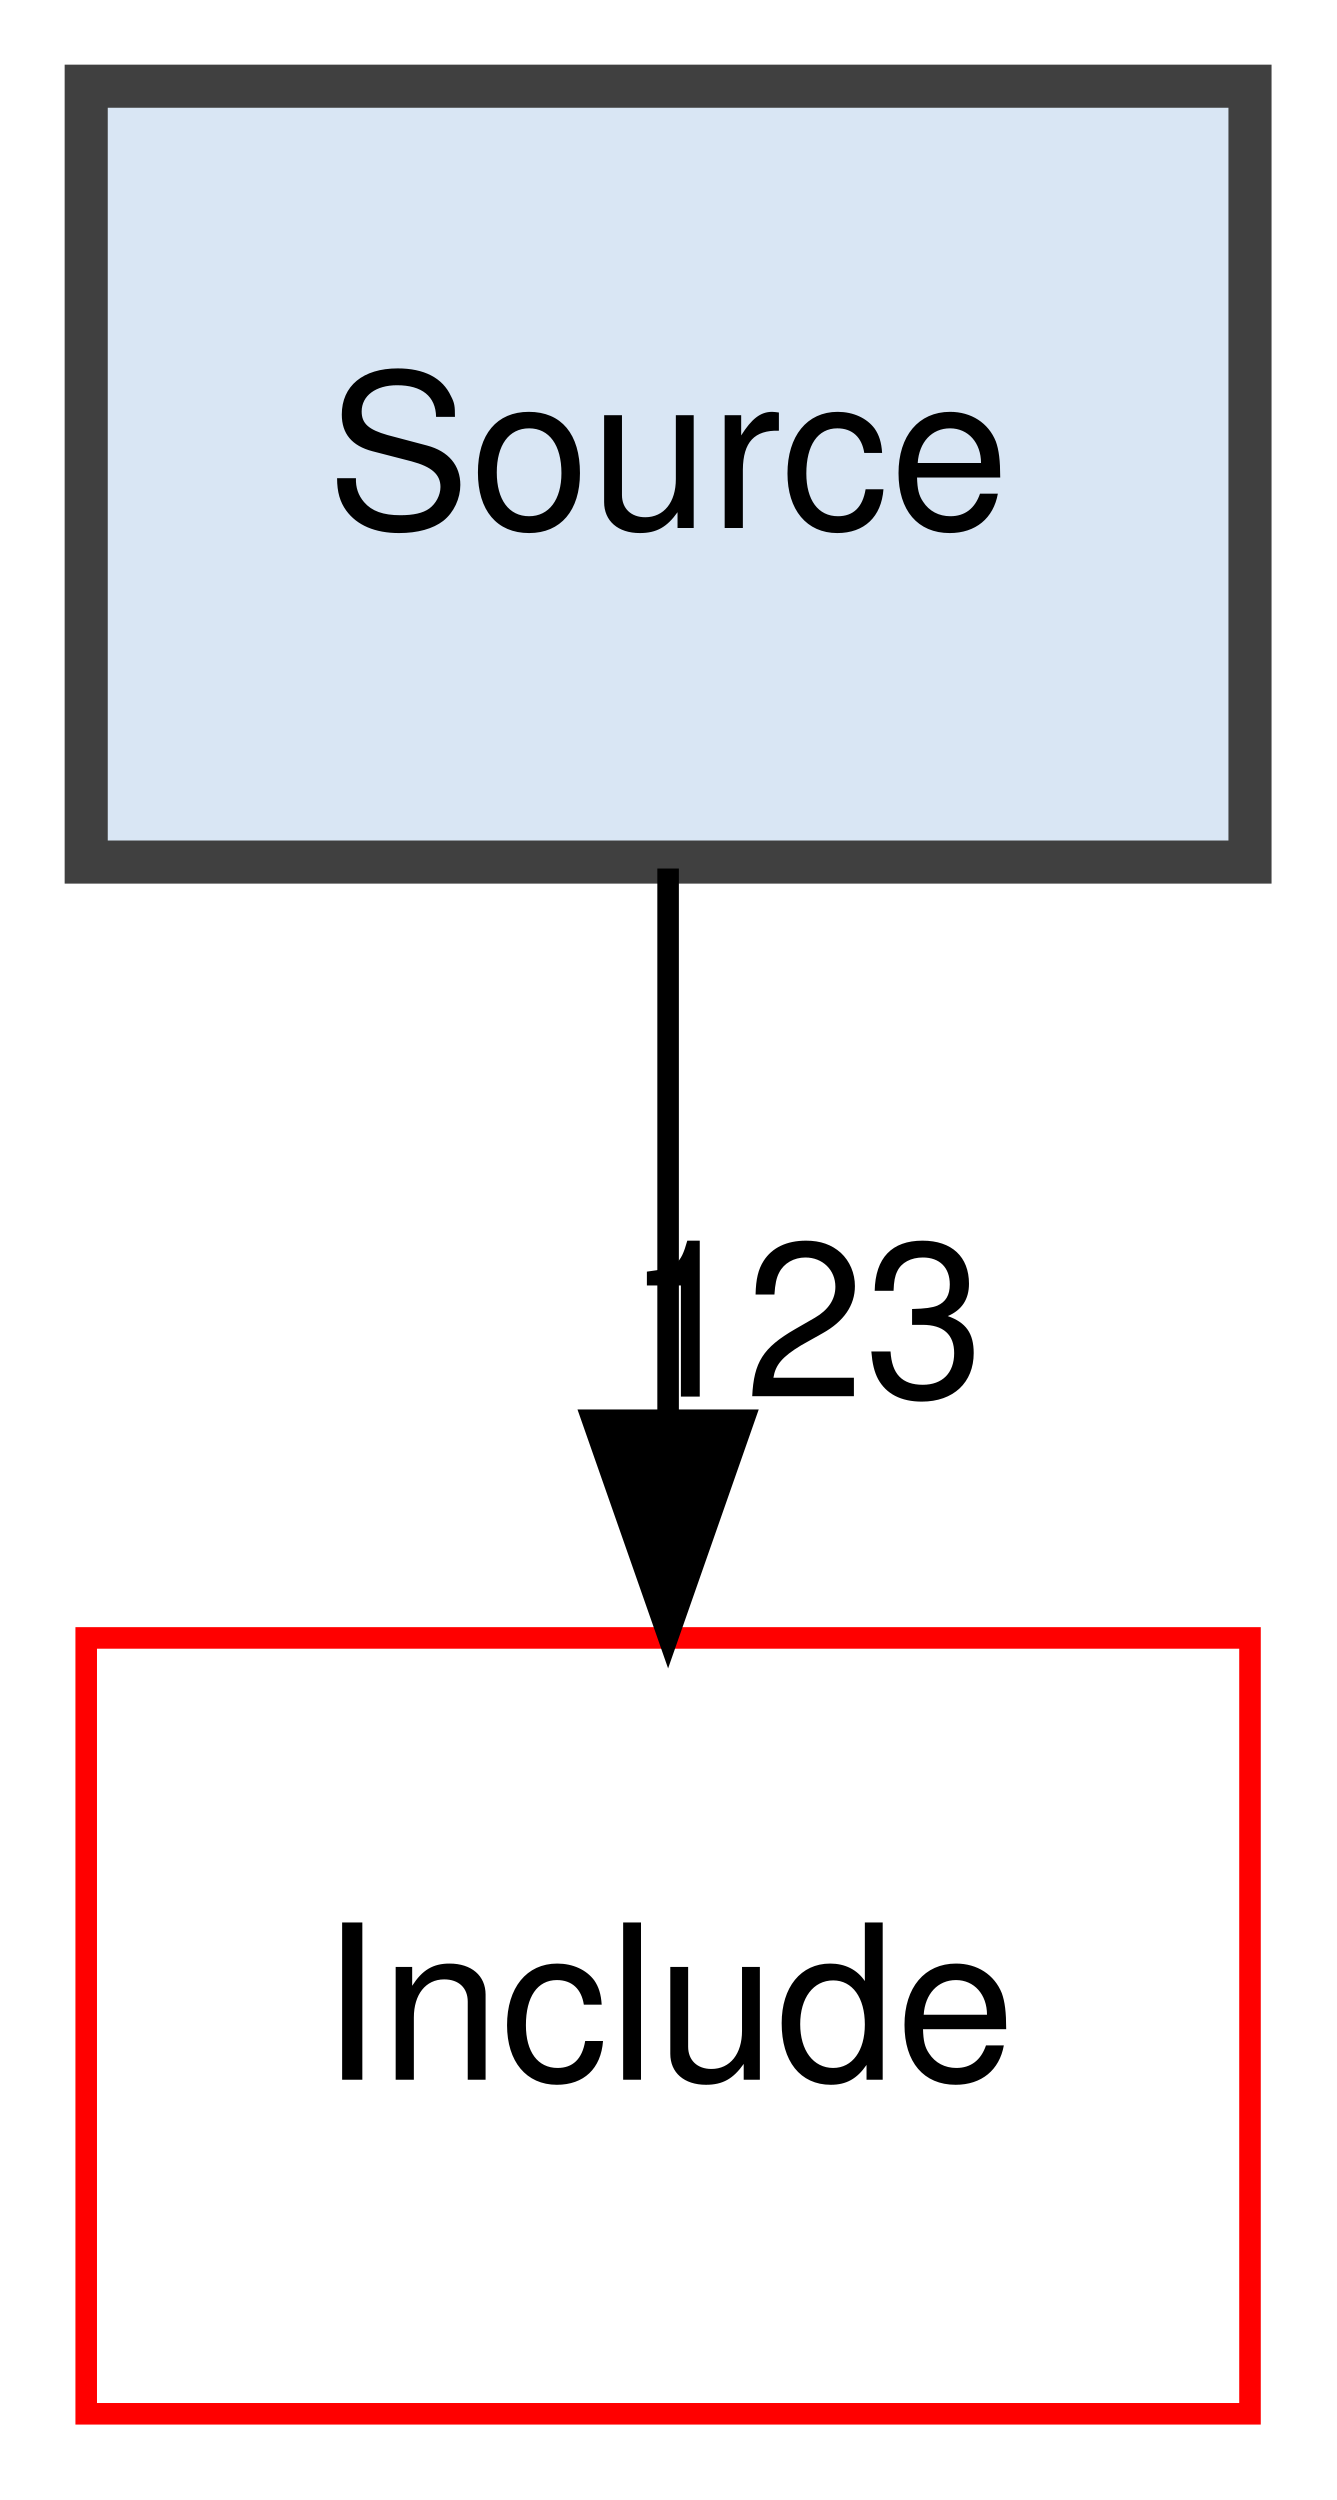
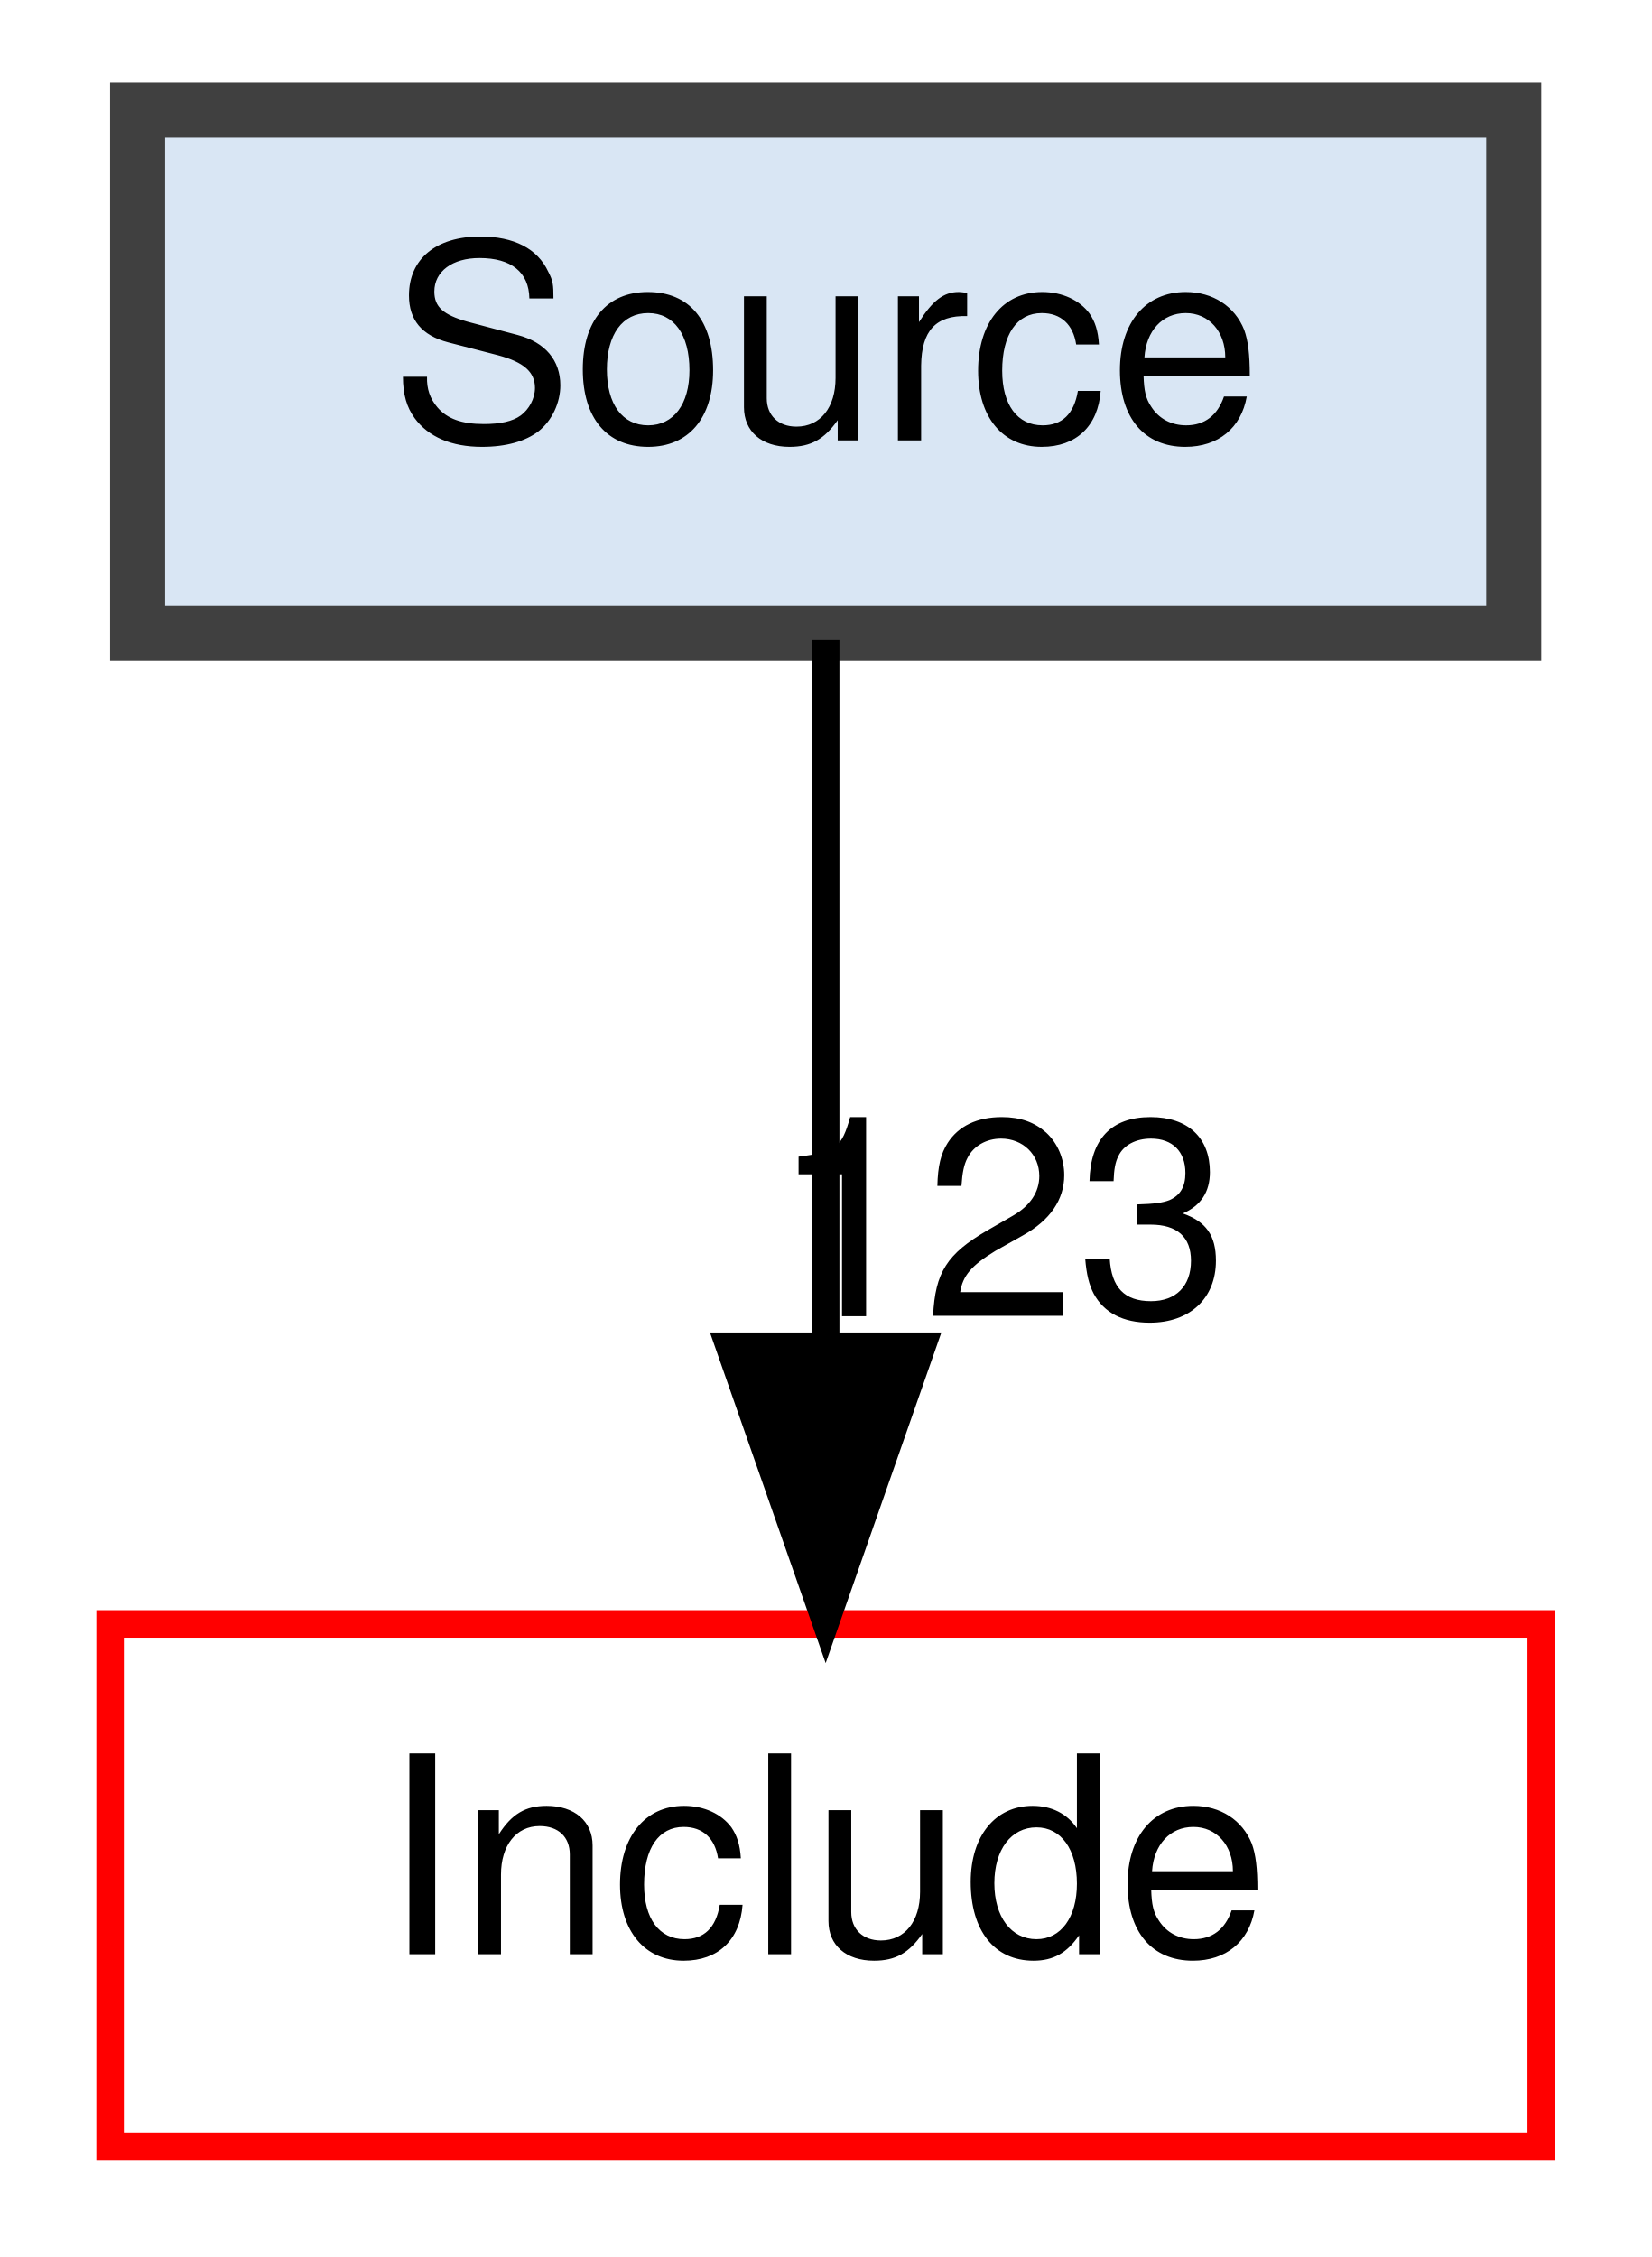
- <svg xmlns="http://www.w3.org/2000/svg" xmlns:xlink="http://www.w3.org/1999/xlink" width="62pt" height="116pt" viewBox="0.00 0.00 62.00 116.00">
-   <g id="graph0" class="graph" transform="scale(1 1) rotate(0) translate(4 112)">
+ <svg xmlns="http://www.w3.org/2000/svg" xmlns:xlink="http://www.w3.org/1999/xlink" width="60pt" height="82pt" viewBox="0.00 0.00 60.00 82.00">
+   <g id="graph0" class="graph" transform="scale(1 1) rotate(0) translate(4 78)">
    <g id="node1" class="node">
      <g id="a_node1">
        <a xlink:href="dir_74389ed8173ad57b461b9d623a1f3867.html" target="_top" xlink:title="Source">
-           <polygon fill="#d9e6f4" stroke="#404040" stroke-width="2" points="54,-108 0,-108 0,-72 54,-72 54,-108" />
-           <text text-anchor="middle" x="27" y="-87.5" font-family="Helvetica,sans-Serif" font-size="10.00">Source</text>
+           <polygon fill="#d9e6f4" stroke="#404040" stroke-width="2" points="51,-74 1,-74 1,-55 51,-55 51,-74" />
+           <text text-anchor="middle" x="26" y="-62" font-family="Helvetica,sans-Serif" font-size="10.00">Source</text>
        </a>
      </g>
    </g>
    <g id="node2" class="node">
      <g id="a_node2">
        <a xlink:href="dir_856524284ebe840938865dc061f982fb.html" target="_top" xlink:title="Include">
-           <polygon fill="none" stroke="red" points="54,-36 0,-36 0,0 54,0 54,-36" />
-           <text text-anchor="middle" x="27" y="-15.5" font-family="Helvetica,sans-Serif" font-size="10.00">Include</text>
+           <polygon fill="none" stroke="red" points="52,-19 0,-19 0,0 52,0 52,-19" />
+           <text text-anchor="middle" x="26" y="-7" font-family="Helvetica,sans-Serif" font-size="10.00">Include</text>
        </a>
      </g>
    </g>
    <g id="edge1" class="edge">
-       <path fill="none" stroke="black" d="M27,-71.7C27,-63.98 27,-54.71 27,-46.11" />
-       <polygon fill="black" stroke="black" points="30.5,-46.1 27,-36.1 23.5,-46.1 30.5,-46.1" />
+       <path fill="none" stroke="black" d="M26,-54.75C26,-47.8 26,-37.85 26,-29.13" />
+       <polygon fill="black" stroke="black" points="29.5,-29.09 26,-19.09 22.5,-29.09 29.5,-29.09" />
      <g id="a_edge1-headlabel">
        <a xlink:href="dir_000021_000011.html" target="_top" xlink:title="123">
-           <text text-anchor="middle" x="33.34" y="-47.2" font-family="Helvetica,sans-Serif" font-size="10.00">123</text>
+           <text text-anchor="middle" x="32.34" y="-30.18" font-family="Helvetica,sans-Serif" font-size="10.00">123</text>
        </a>
      </g>
    </g>
  </g>
</svg>
